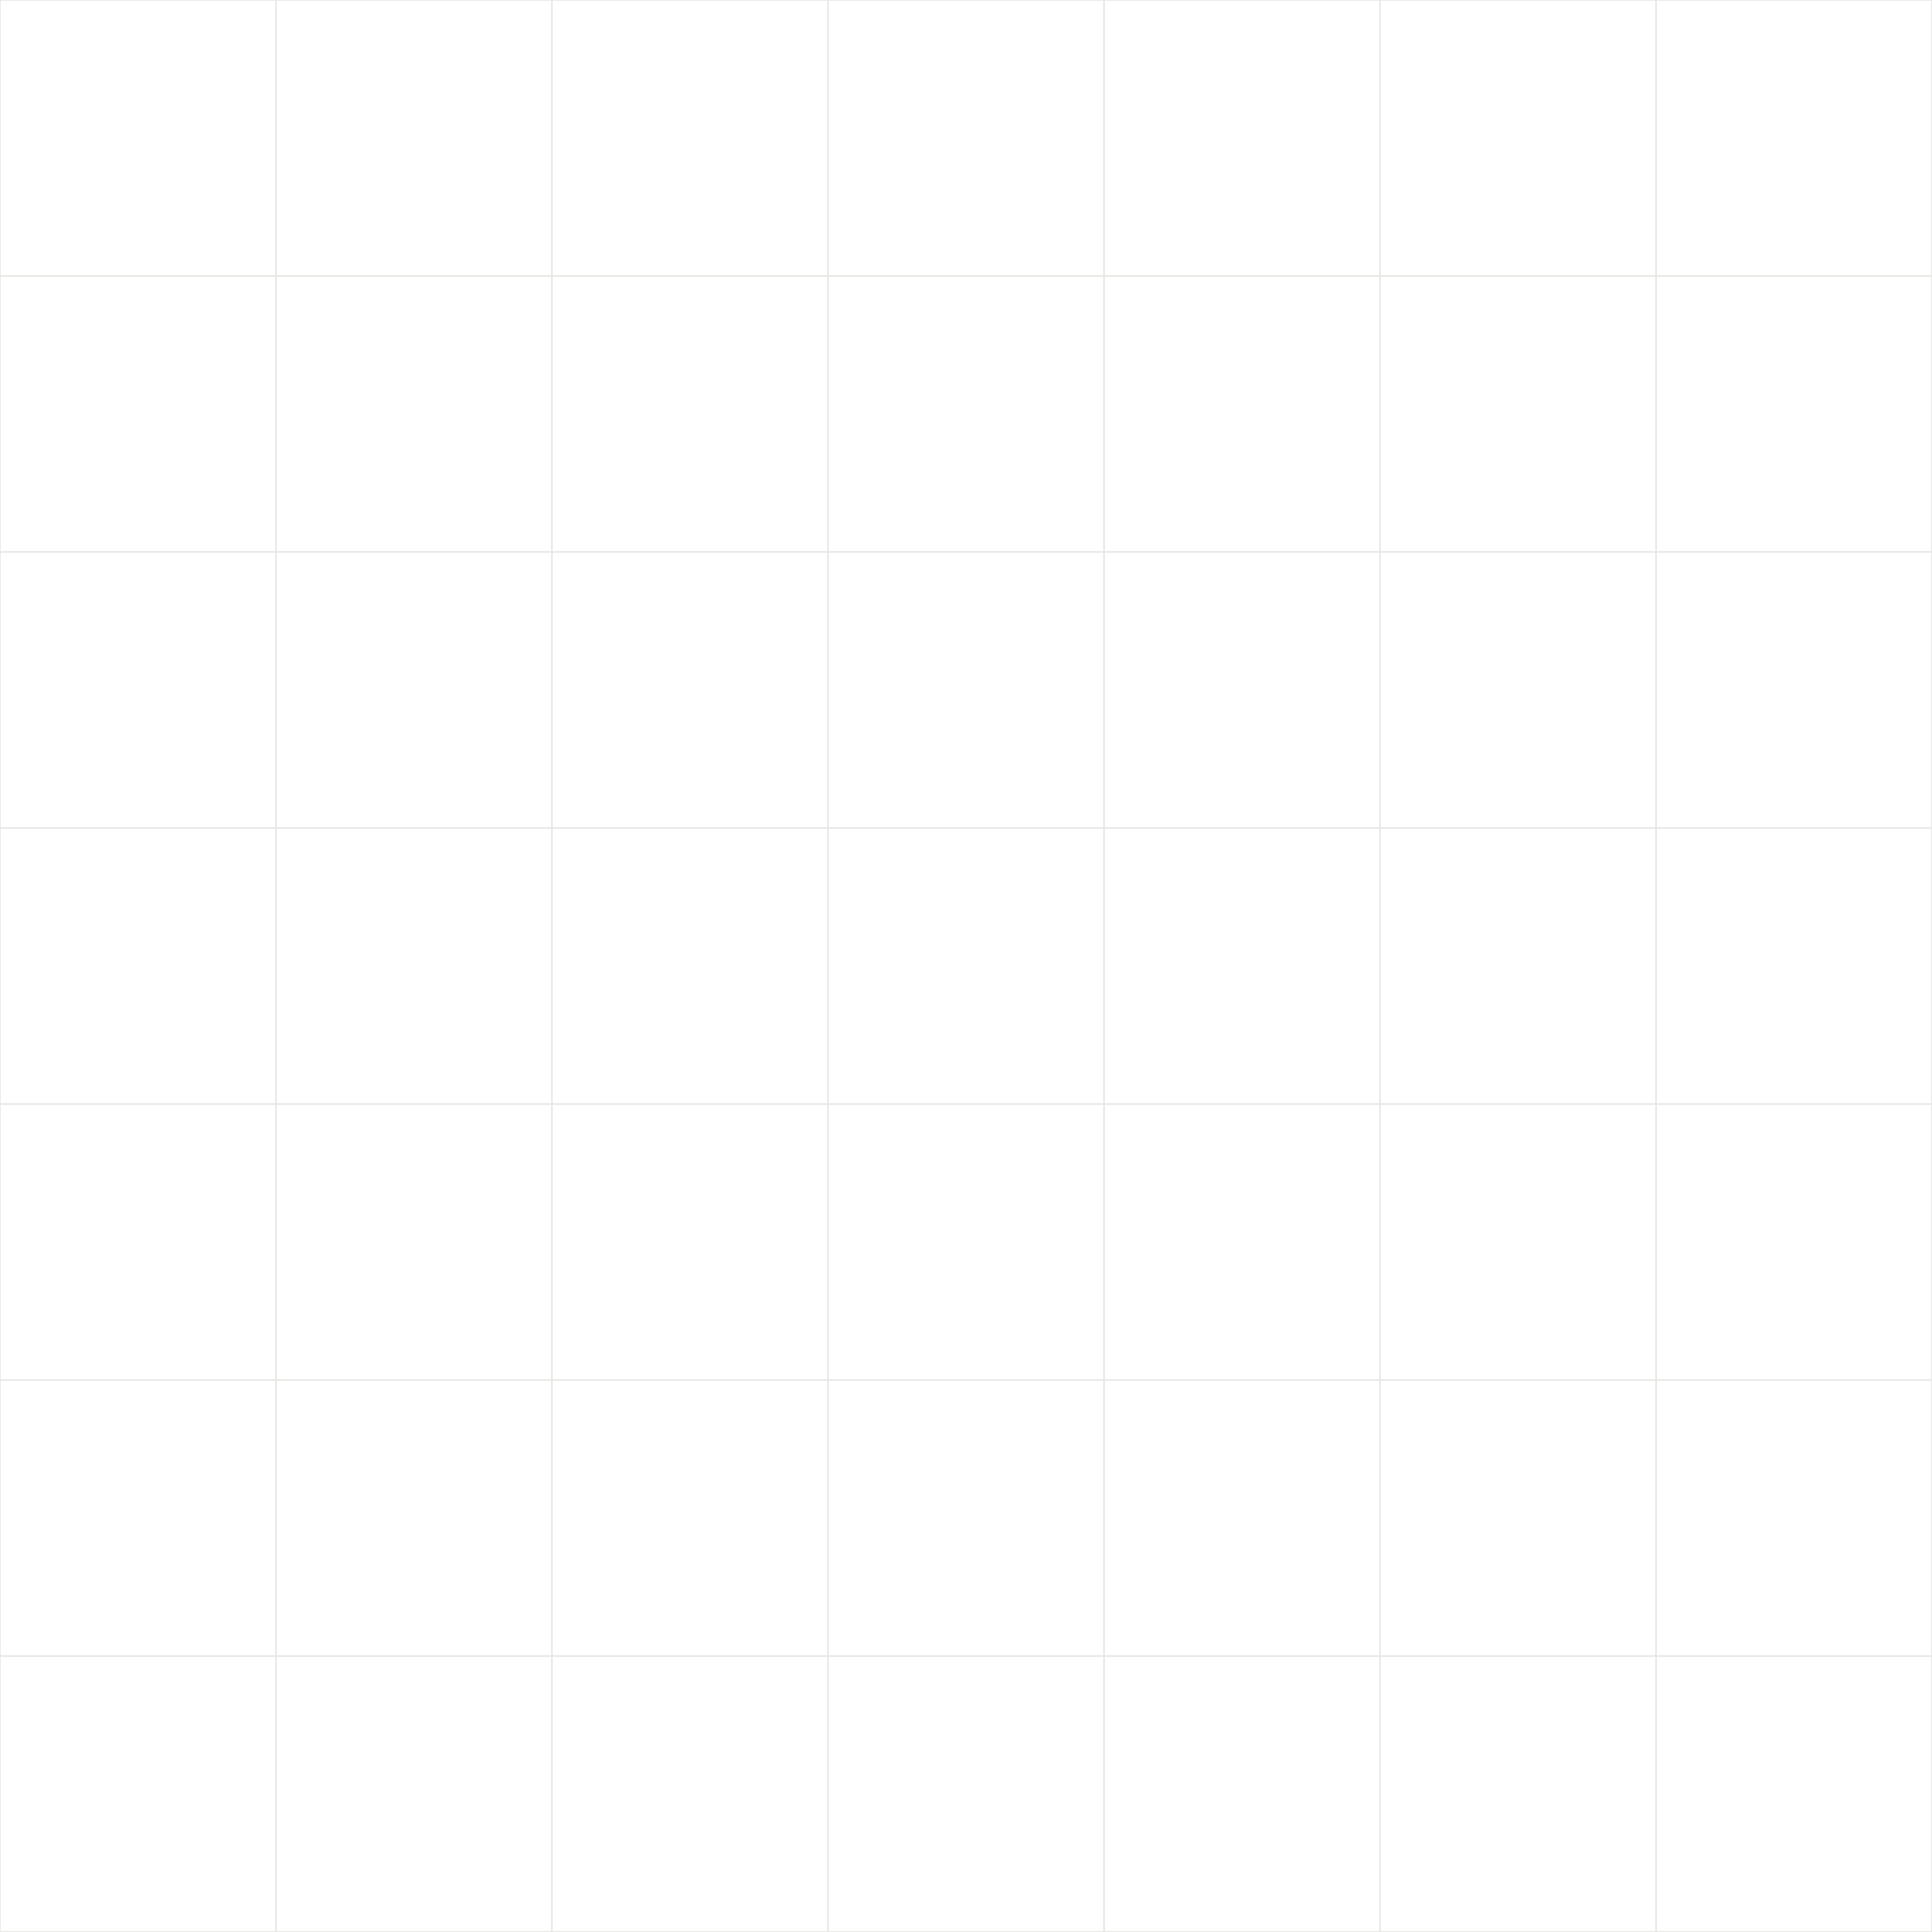
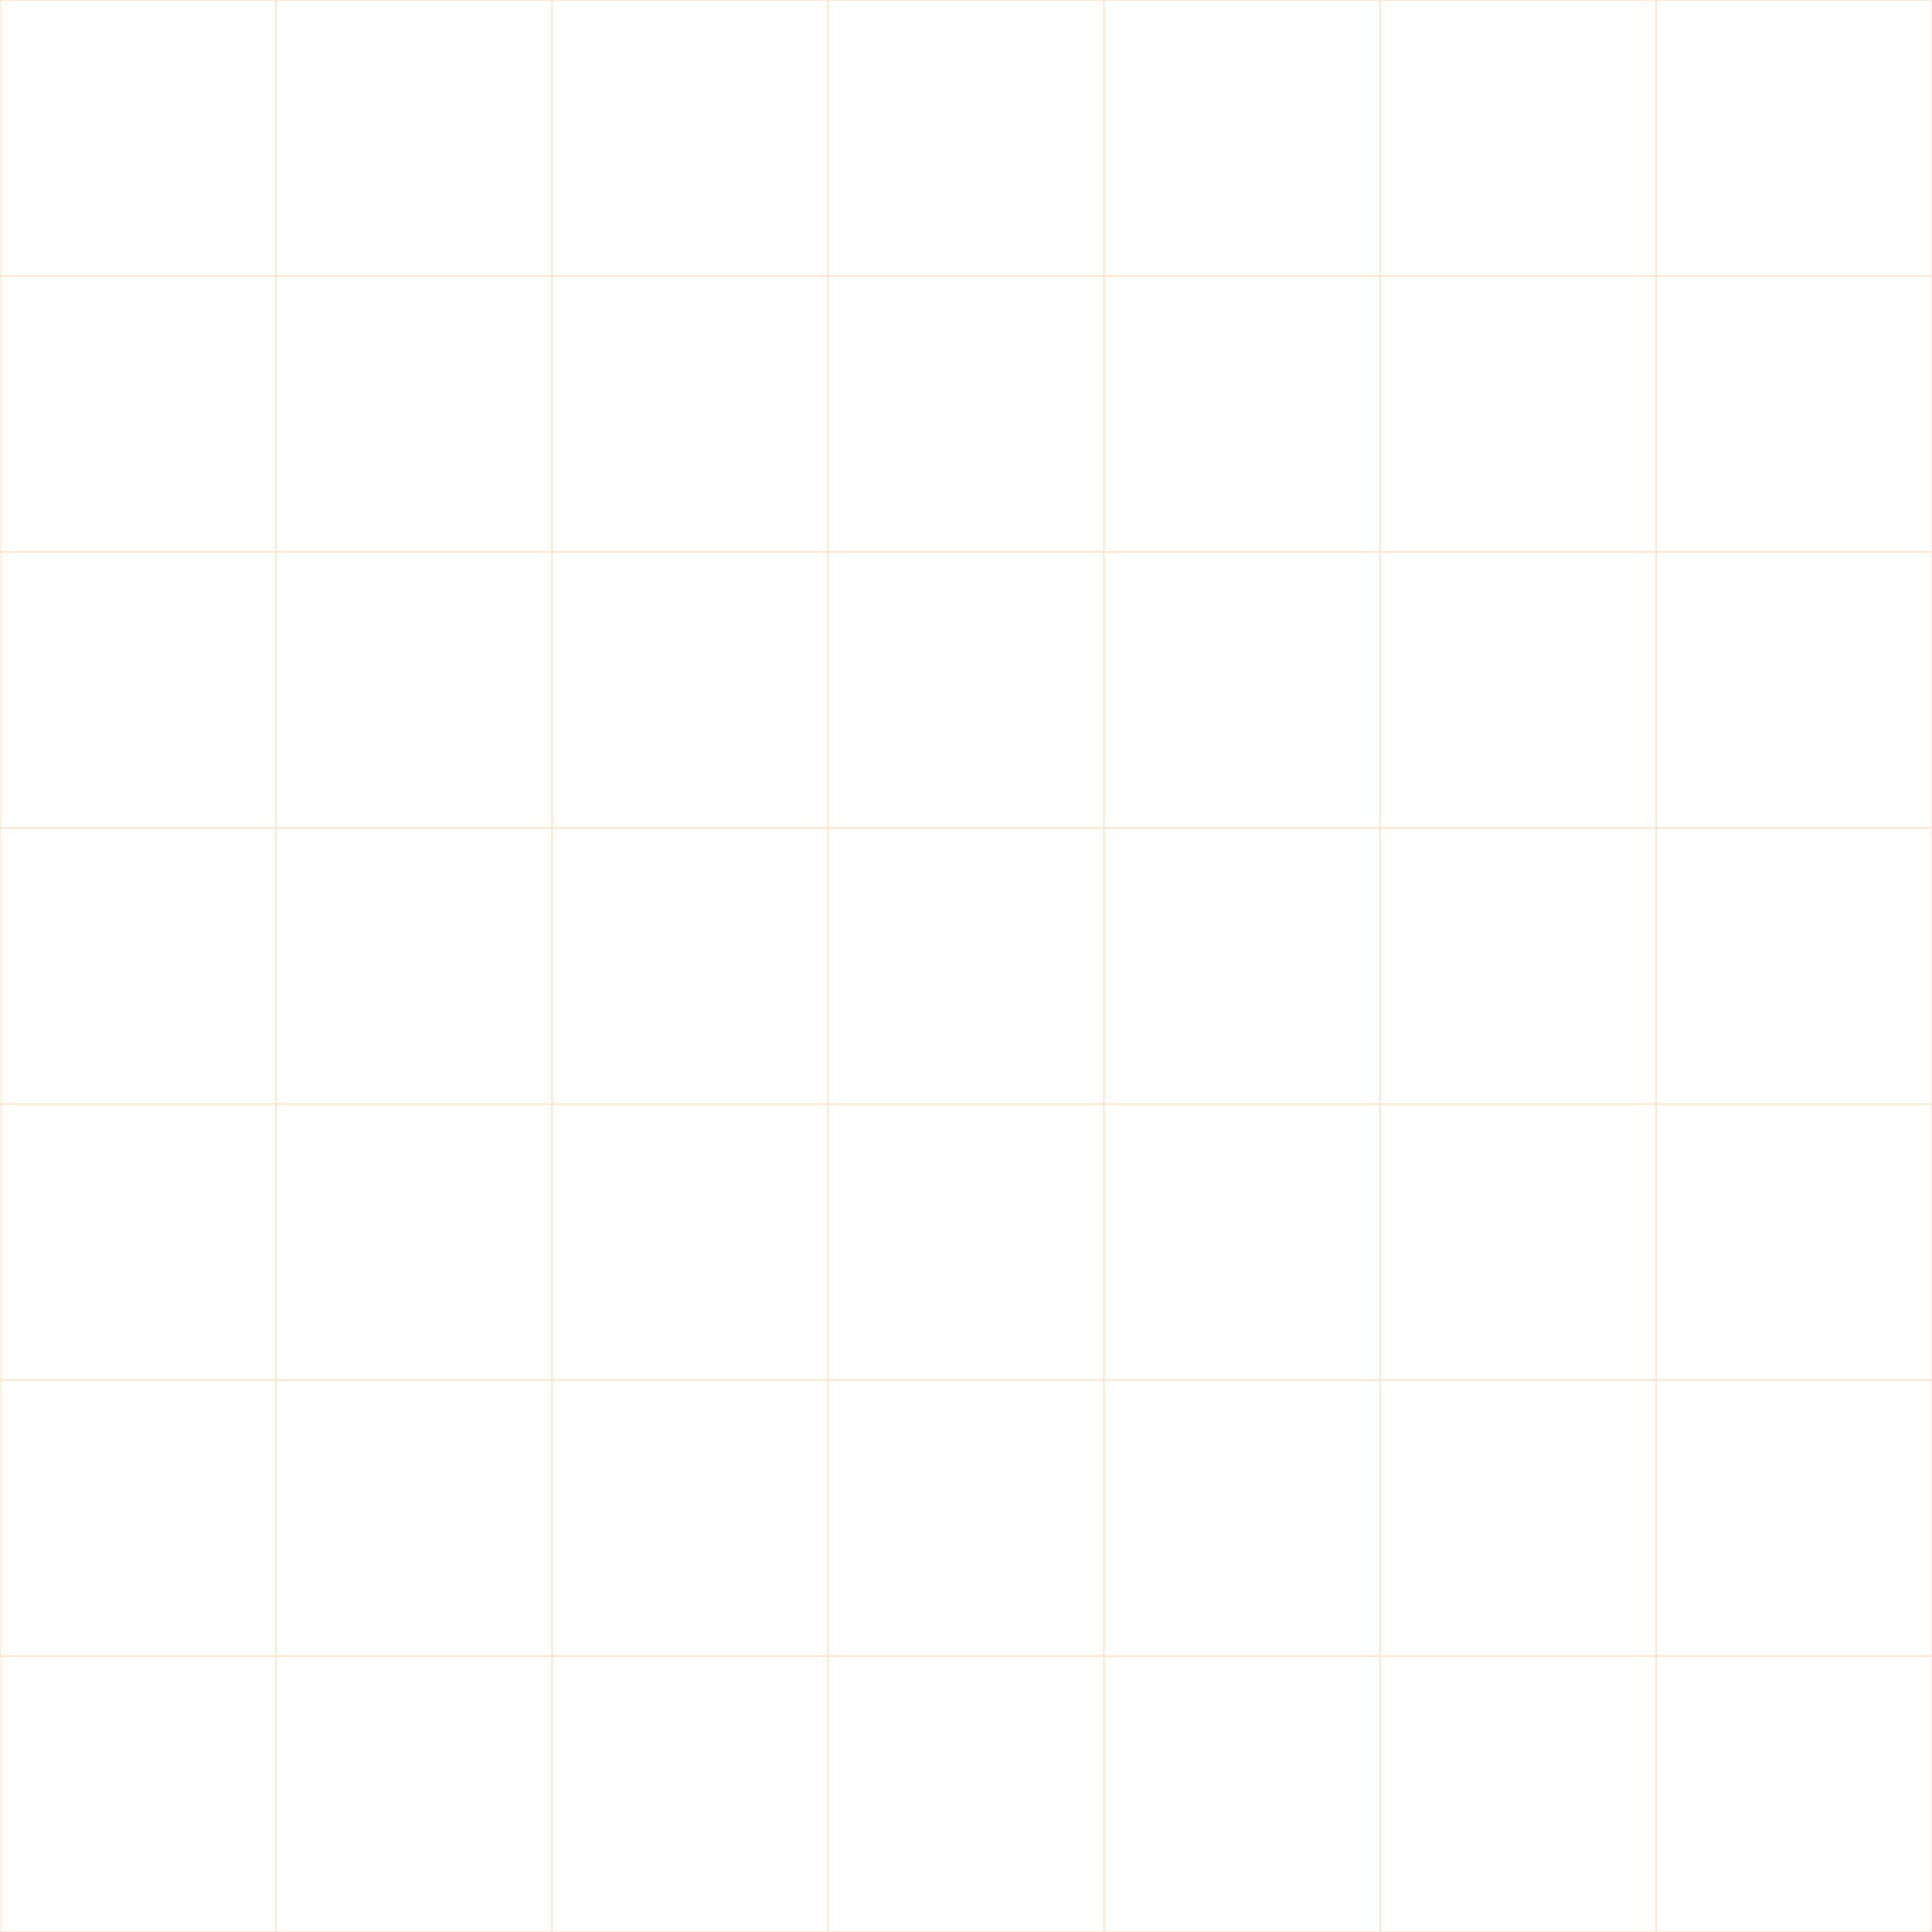
- <svg xmlns="http://www.w3.org/2000/svg" version="1.1" viewBox="0 0 800 800" opacity="0.17" width="800" height="800">
-   <g stroke-width="0.5" stroke="#5c6c4fff" fill="none">
+ <svg xmlns="http://www.w3.org/2000/svg" version="1.1" viewBox="0 0 800 800" opacity="0.27" width="800" height="800">
+   <g stroke-width="0.5" stroke="#FF9533" fill="none">
    <rect width="114.286" height="114.286" x="0" y="0" />
    <rect width="114.286" height="114.286" x="114.286" y="0" />
    <rect width="114.286" height="114.286" x="228.571" y="0" />
    <rect width="114.286" height="114.286" x="342.857" y="0" />
    <rect width="114.286" height="114.286" x="457.143" y="0" />
    <rect width="114.286" height="114.286" x="571.429" y="0" />
    <rect width="114.286" height="114.286" x="685.714" y="0" />
    <rect width="114.286" height="114.286" x="800" y="0" />
    <rect width="114.286" height="114.286" x="0" y="114.286" />
    <rect width="114.286" height="114.286" x="114.286" y="114.286" />
    <rect width="114.286" height="114.286" x="228.571" y="114.286" />
    <rect width="114.286" height="114.286" x="342.857" y="114.286" />
    <rect width="114.286" height="114.286" x="457.143" y="114.286" />
    <rect width="114.286" height="114.286" x="571.429" y="114.286" />
    <rect width="114.286" height="114.286" x="685.714" y="114.286" />
    <rect width="114.286" height="114.286" x="800" y="114.286" />
    <rect width="114.286" height="114.286" x="0" y="228.571" />
    <rect width="114.286" height="114.286" x="114.286" y="228.571" />
    <rect width="114.286" height="114.286" x="228.571" y="228.571" />
    <rect width="114.286" height="114.286" x="342.857" y="228.571" />
    <rect width="114.286" height="114.286" x="457.143" y="228.571" />
    <rect width="114.286" height="114.286" x="571.429" y="228.571" />
    <rect width="114.286" height="114.286" x="685.714" y="228.571" />
    <rect width="114.286" height="114.286" x="800" y="228.571" />
    <rect width="114.286" height="114.286" x="0" y="342.857" />
    <rect width="114.286" height="114.286" x="114.286" y="342.857" />
    <rect width="114.286" height="114.286" x="228.571" y="342.857" />
    <rect width="114.286" height="114.286" x="342.857" y="342.857" />
    <rect width="114.286" height="114.286" x="457.143" y="342.857" />
    <rect width="114.286" height="114.286" x="571.429" y="342.857" />
    <rect width="114.286" height="114.286" x="685.714" y="342.857" />
    <rect width="114.286" height="114.286" x="800" y="342.857" />
    <rect width="114.286" height="114.286" x="0" y="457.143" />
    <rect width="114.286" height="114.286" x="114.286" y="457.143" />
    <rect width="114.286" height="114.286" x="228.571" y="457.143" />
    <rect width="114.286" height="114.286" x="342.857" y="457.143" />
    <rect width="114.286" height="114.286" x="457.143" y="457.143" />
    <rect width="114.286" height="114.286" x="571.429" y="457.143" />
    <rect width="114.286" height="114.286" x="685.714" y="457.143" />
    <rect width="114.286" height="114.286" x="800" y="457.143" />
    <rect width="114.286" height="114.286" x="0" y="571.429" />
    <rect width="114.286" height="114.286" x="114.286" y="571.429" />
    <rect width="114.286" height="114.286" x="228.571" y="571.429" />
    <rect width="114.286" height="114.286" x="342.857" y="571.429" />
    <rect width="114.286" height="114.286" x="457.143" y="571.429" />
    <rect width="114.286" height="114.286" x="571.429" y="571.429" />
    <rect width="114.286" height="114.286" x="685.714" y="571.429" />
    <rect width="114.286" height="114.286" x="800" y="571.429" />
    <rect width="114.286" height="114.286" x="0" y="685.714" />
    <rect width="114.286" height="114.286" x="114.286" y="685.714" />
    <rect width="114.286" height="114.286" x="228.571" y="685.714" />
    <rect width="114.286" height="114.286" x="342.857" y="685.714" />
    <rect width="114.286" height="114.286" x="457.143" y="685.714" />
    <rect width="114.286" height="114.286" x="571.429" y="685.714" />
    <rect width="114.286" height="114.286" x="685.714" y="685.714" />
    <rect width="114.286" height="114.286" x="800" y="685.714" />
    <rect width="114.286" height="114.286" x="0" y="800" />
    <rect width="114.286" height="114.286" x="114.286" y="800" />
    <rect width="114.286" height="114.286" x="228.571" y="800" />
    <rect width="114.286" height="114.286" x="342.857" y="800" />
    <rect width="114.286" height="114.286" x="457.143" y="800" />
    <rect width="114.286" height="114.286" x="571.429" y="800" />
    <rect width="114.286" height="114.286" x="685.714" y="800" />
    <rect width="114.286" height="114.286" x="800" y="800" />
  </g>
</svg>
